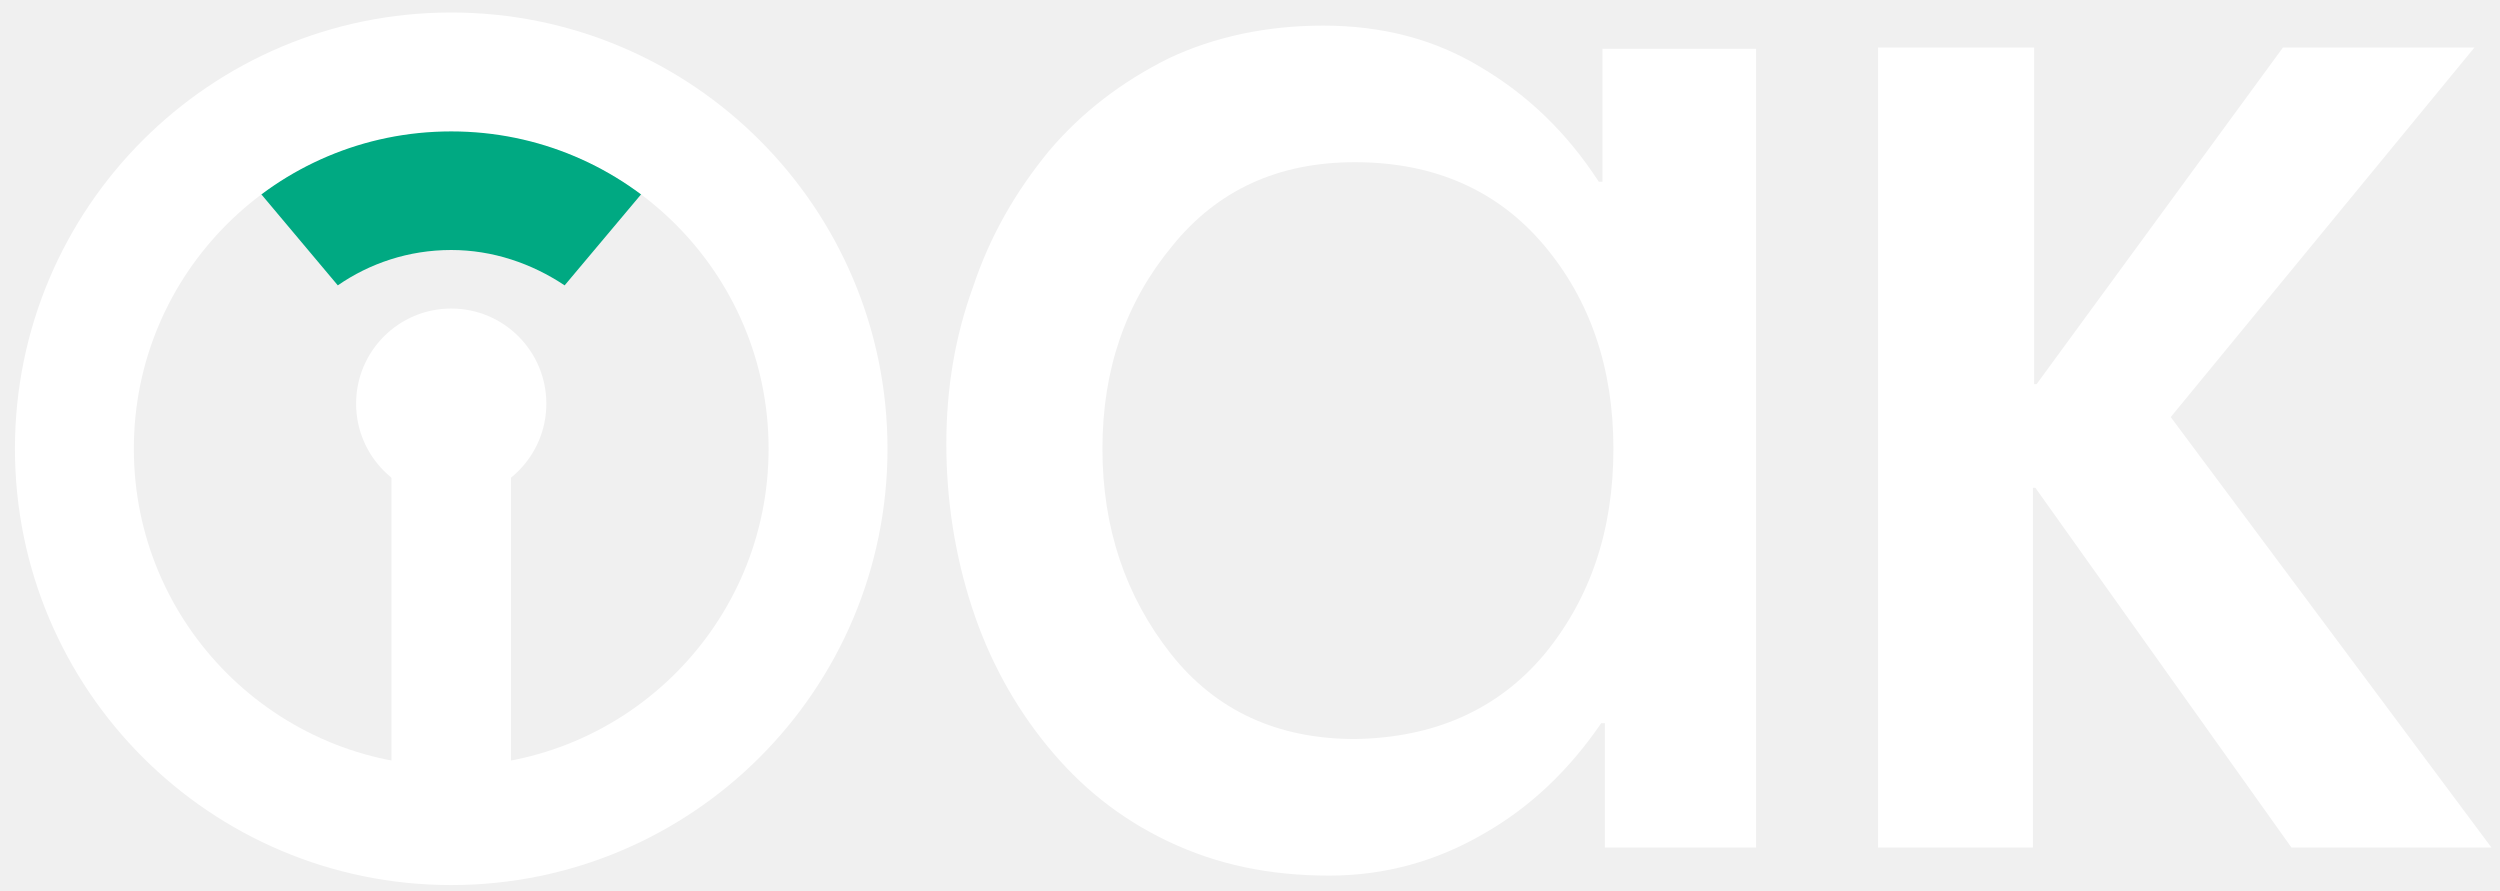
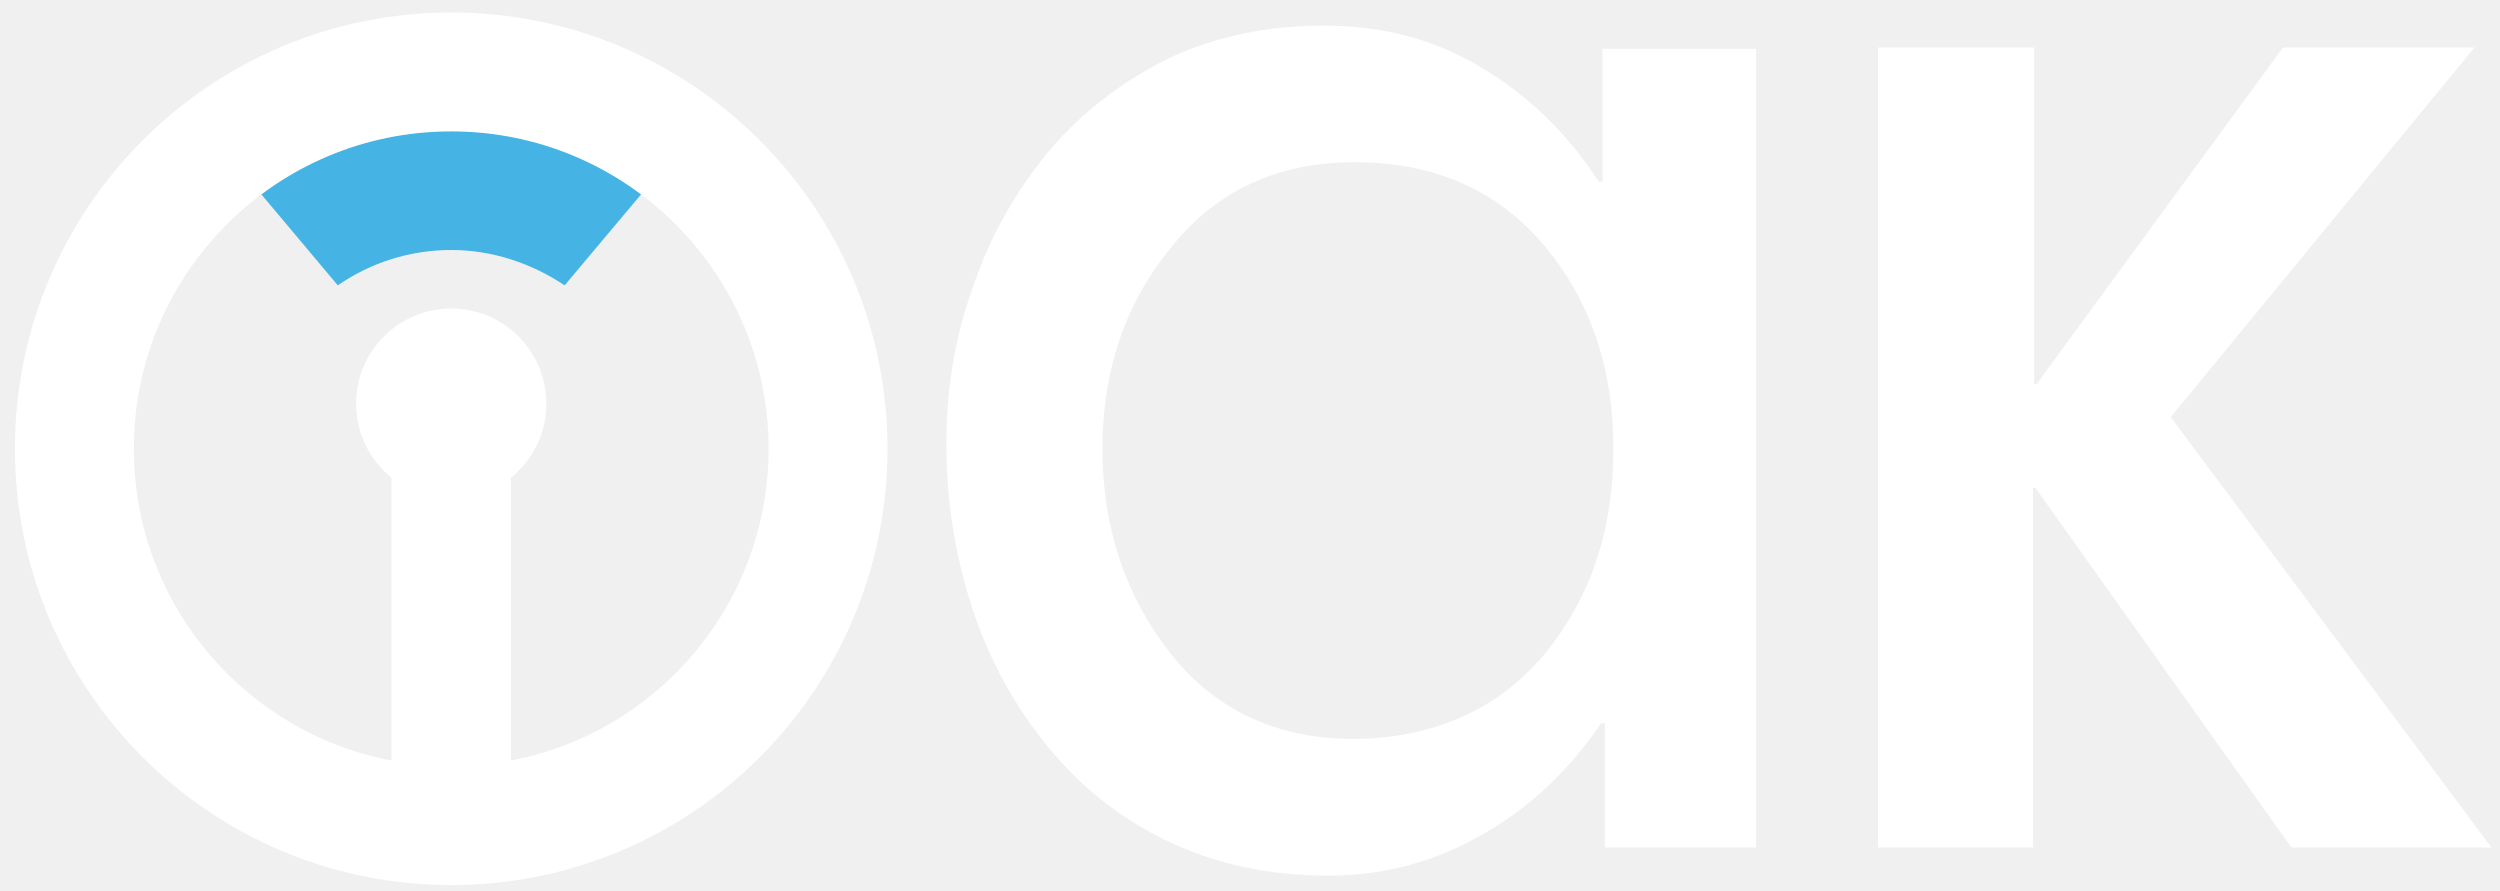
<svg xmlns="http://www.w3.org/2000/svg" version="1.1" id="Layer_1" x="0px" y="0px" viewBox="0 0 205 73" style="enable-background:new 0 0 205 73;" xml:space="preserve">
  <style type="text/css">
	.st0{fill:#FFFFFF;}
- 	.st1{fill:#00A982;}
+ 	.st1{fill:#45b3e4;}
	.st2{fill:none;stroke:#FFFFFF;stroke-width:9.75;stroke-miterlimit:10;}
</style>
  <path class="st0" d="M144.2,69.5h-12.6V59.3h-0.3c-2.6,3.8-5.8,6.9-9.7,9.1c-3.8,2.2-8,3.4-12.6,3.4c-4.9,0-9.2-0.9-13.2-2.8  s-7.2-4.5-9.9-7.8c-2.7-3.3-4.8-7.1-6.2-11.4c-1.4-4.3-2.1-8.8-2.1-13.4c0-4.5,0.7-8.8,2.2-12.9c1.4-4.2,3.5-7.8,6.2-11.1  c2.7-3.2,6-5.7,9.8-7.6c3.8-1.8,8.1-2.7,12.7-2.7c4.8,0,9.1,1.1,12.9,3.4c3.9,2.3,7.1,5.4,9.7,9.4h0.3V4h12.6V69.5z M126.6,53.7  c3.8-4.6,5.7-10.2,5.7-16.9c0-6.6-1.9-12.2-5.7-16.7c-3.8-4.5-9-6.8-15.5-6.8c-6.3,0-11.3,2.3-15,6.9c-3.8,4.6-5.7,10.1-5.7,16.6  c0,6.5,1.9,12.1,5.6,16.8c3.7,4.7,8.8,7,15.1,7C117.6,60.5,122.8,58.2,126.6,53.7z" />
  <path class="st0" d="M187.2,3.9h15.7L178,34.2l26.3,35.3h-16.4l-21-29.5h-0.2v29.5H154V3.9h12.8v27.6h0.2L187.2,3.9z" />
  <path class="st1" d="M27.7,23.4c2.6-1.8,5.8-2.9,9.3-2.9c3.4,0,6.6,1.1,9.3,2.9l6.3-7.5c-4.3-3.2-9.7-5.2-15.6-5.2  c-5.8,0-11.2,1.9-15.6,5.2L27.7,23.4z" />
  <rect x="32.1" y="37.8" class="st0" width="9.8" height="25.6" />
  <circle class="st2" cx="37" cy="36.8" r="30.9" />
  <circle class="st0" cx="37" cy="33.1" r="7.8" />
</svg>
